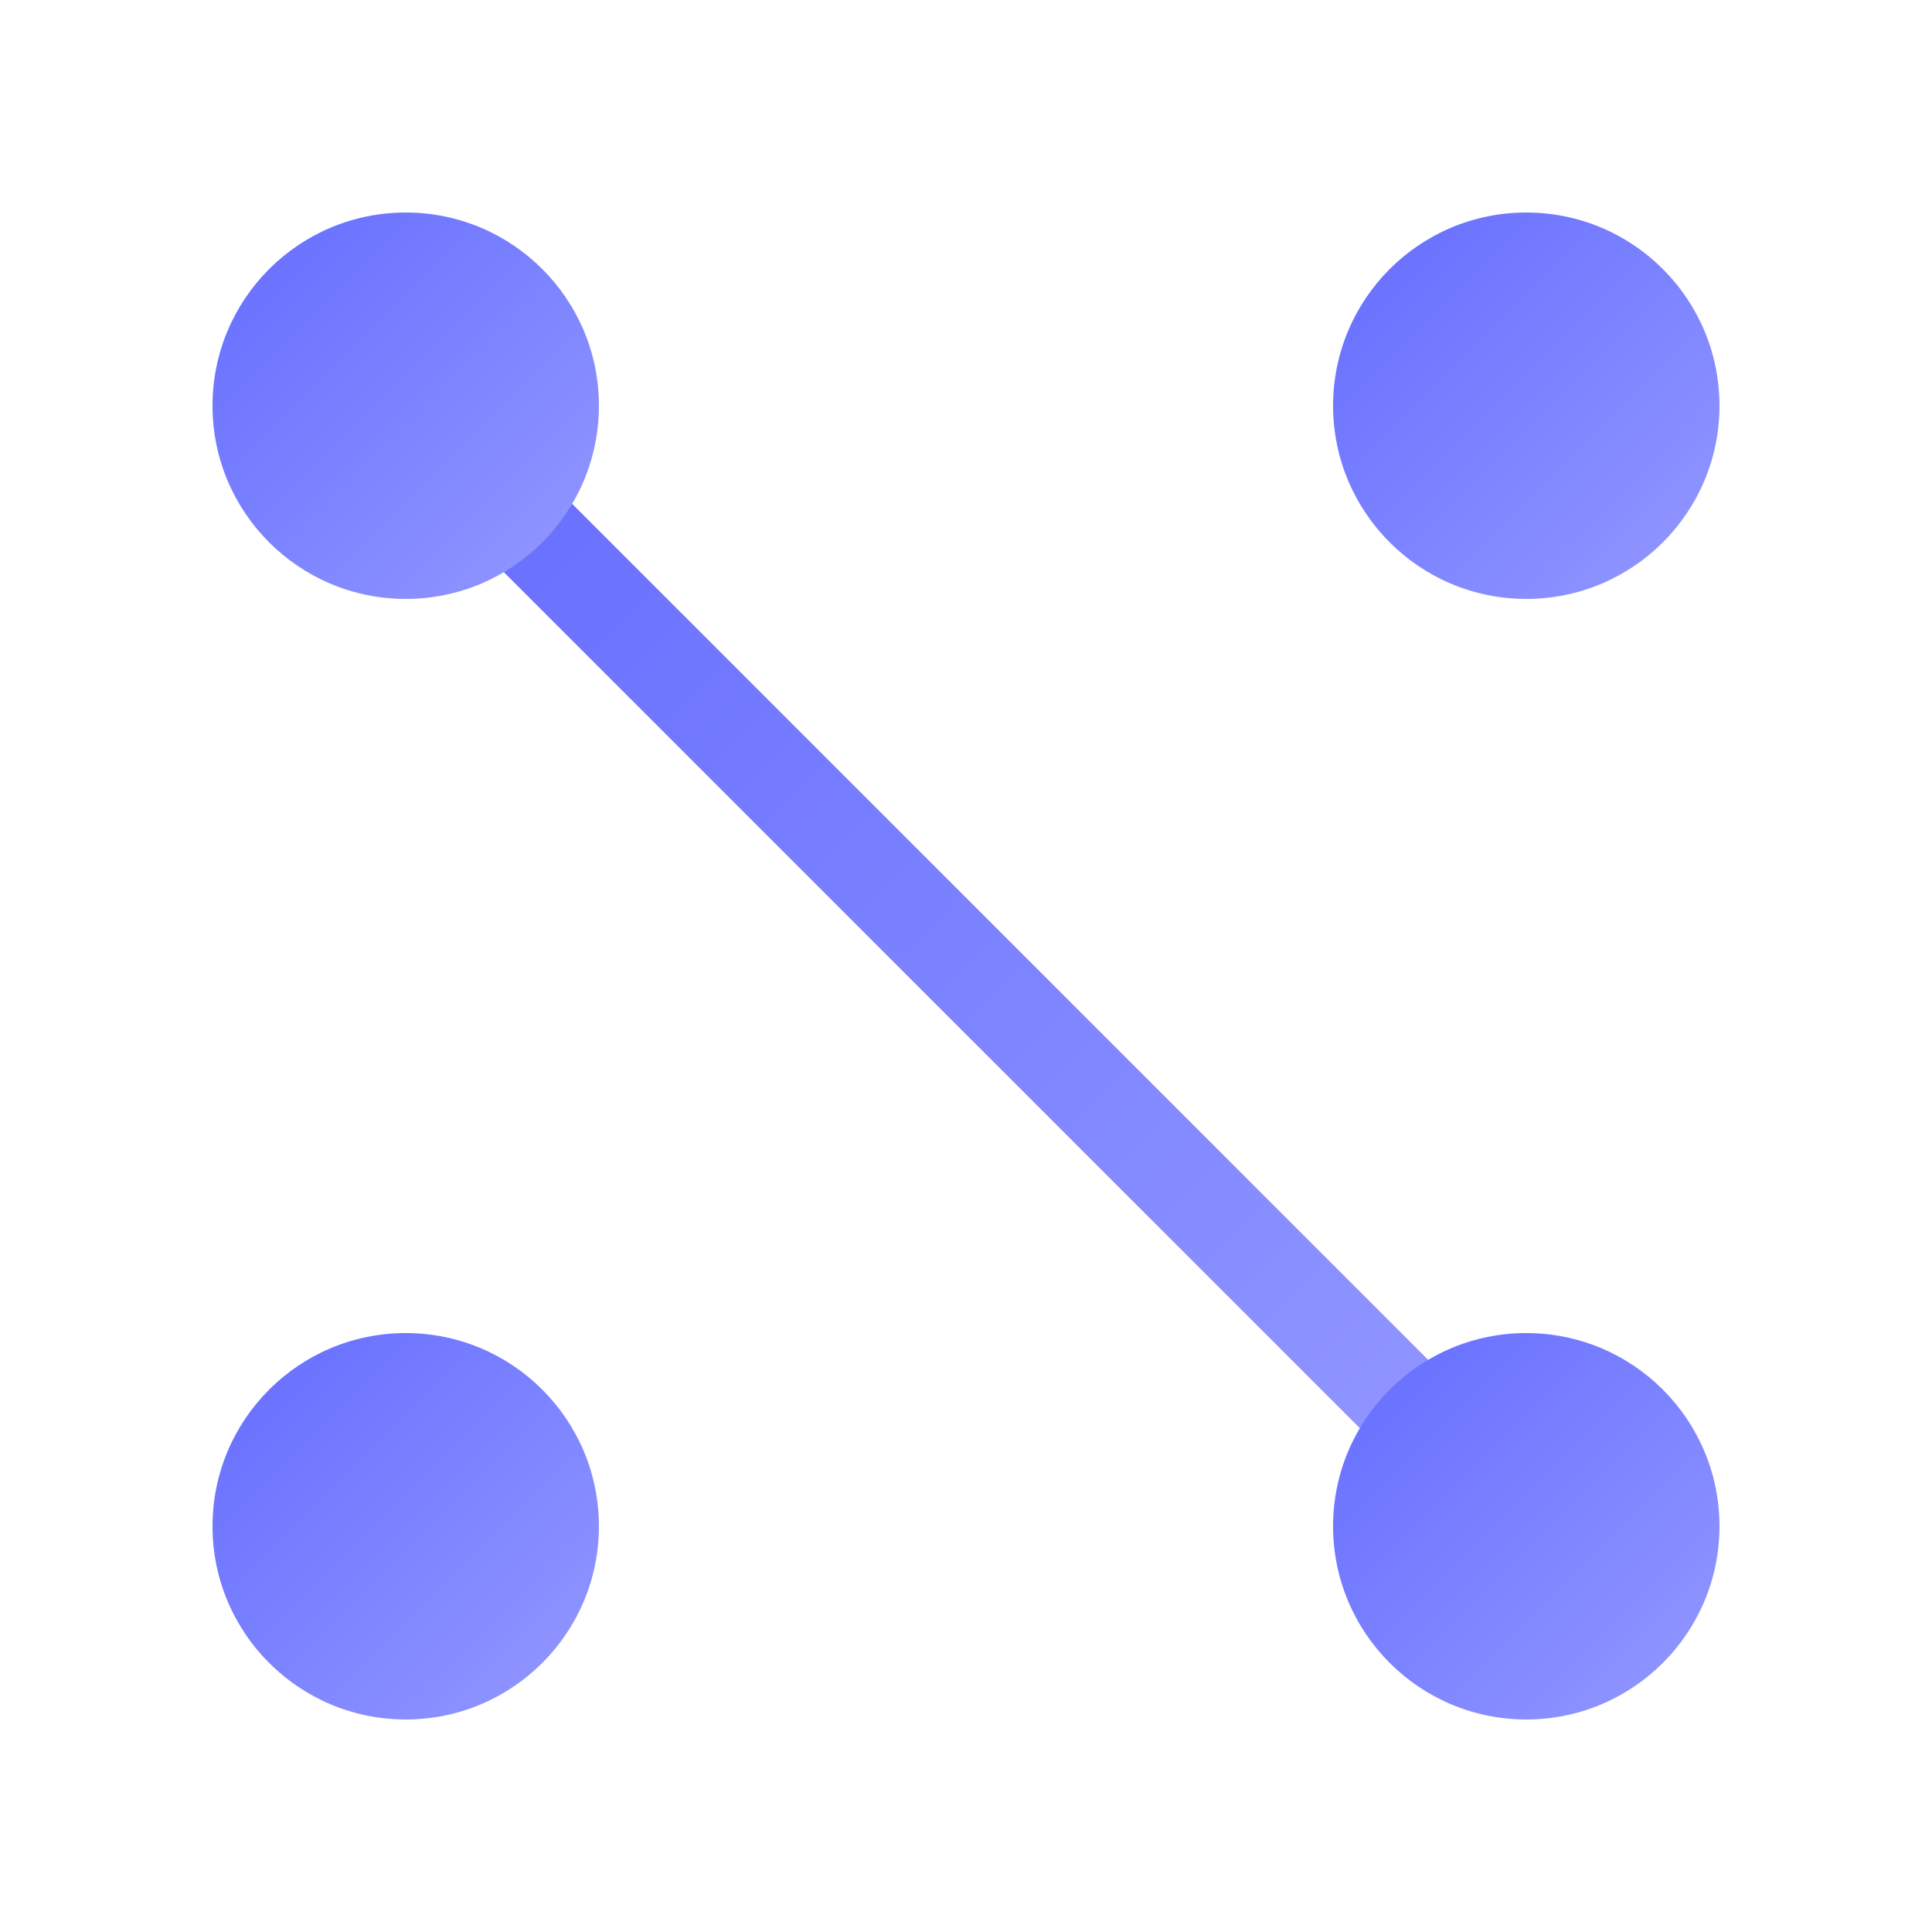
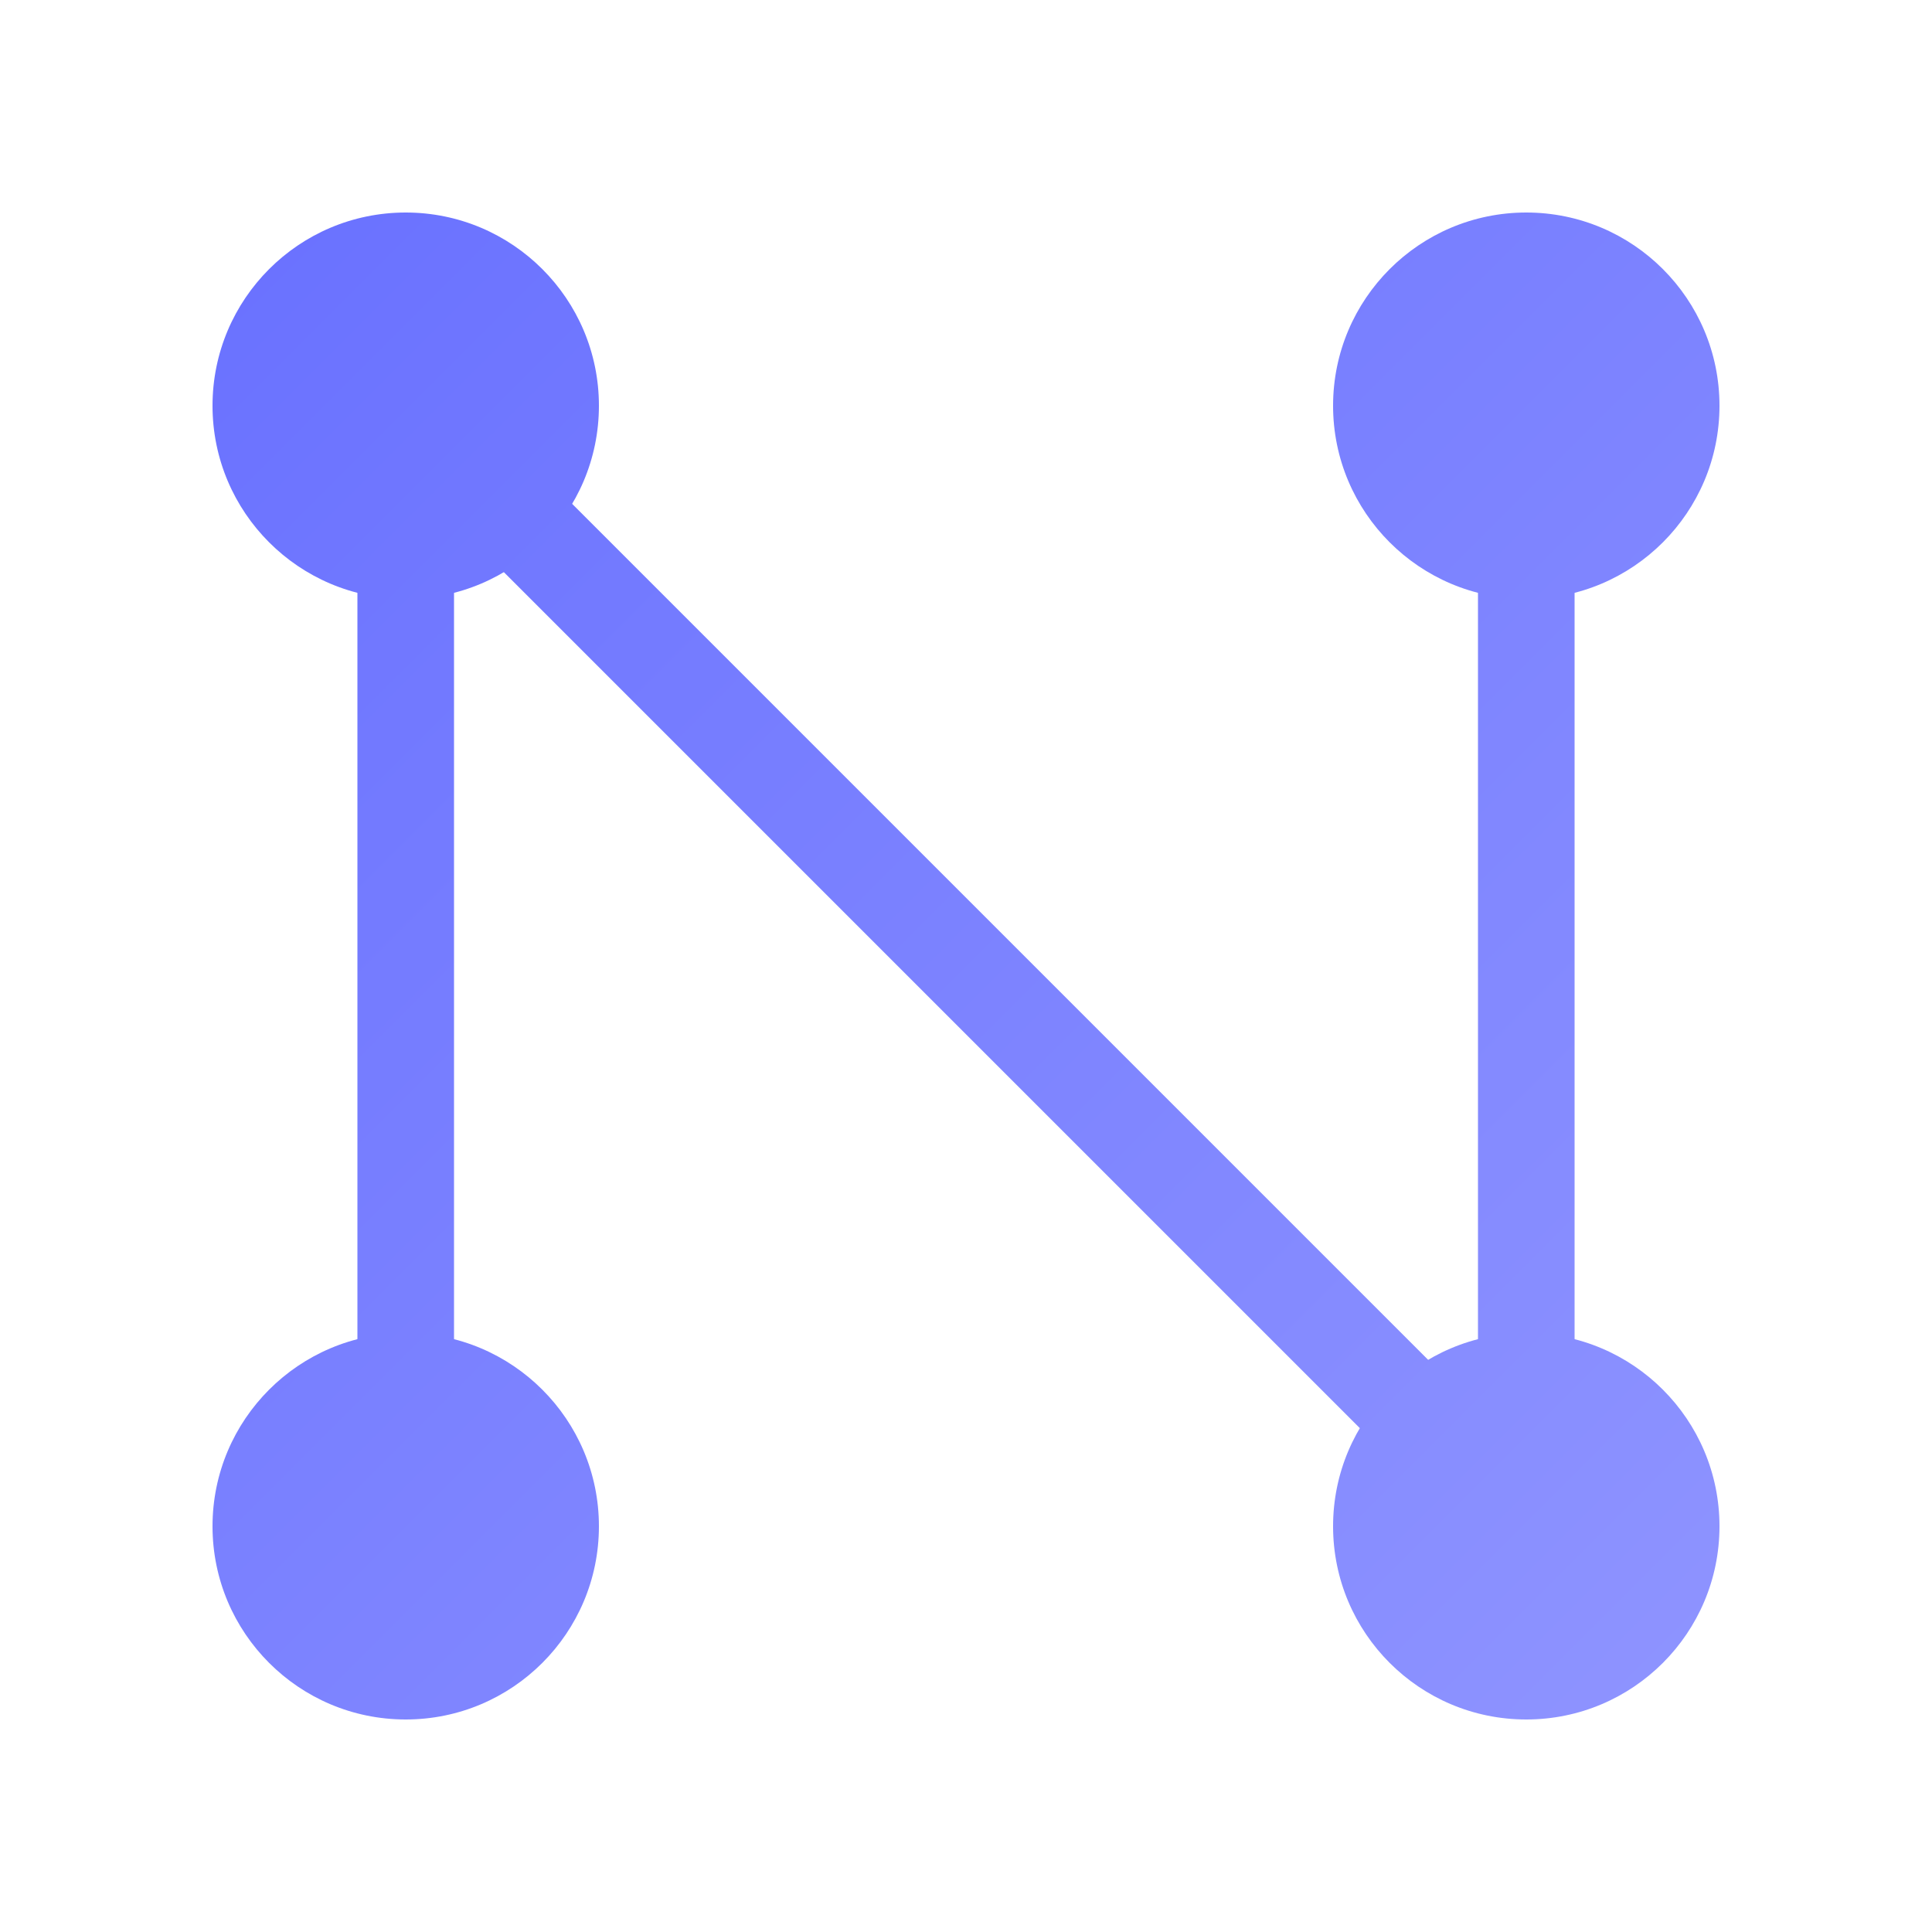
<svg xmlns="http://www.w3.org/2000/svg" viewBox="0 0 200 200" role="img" aria-label="NodeFGA logo">
  <defs>
-     <linearGradient id="nodefga-grad" x1="0" y1="0" x2="1" y2="1">
+     <linearGradient id="nodefga-grad" gradientUnits="userSpaceOnUse" x1="0" y1="0" x2="200" y2="200">
      <stop offset="0%" stop-color="#646cff" />
      <stop offset="100%" stop-color="#9499ff" />
    </linearGradient>
  </defs>
  <g stroke="url(#nodefga-grad)" stroke-width="10" stroke-linecap="round" fill="none">
    <line x1="42" y1="160" x2="42" y2="42" />
    <line x1="42" y1="42" x2="158" y2="158" />
    <line x1="158" y1="158" x2="158" y2="42" />
  </g>
  <g fill="url(#nodefga-grad)">
    <circle cx="42" cy="42" r="20" />
    <circle cx="158" cy="42" r="20" />
    <circle cx="42" cy="158" r="20" />
    <circle cx="158" cy="158" r="20" />
  </g>
</svg>
